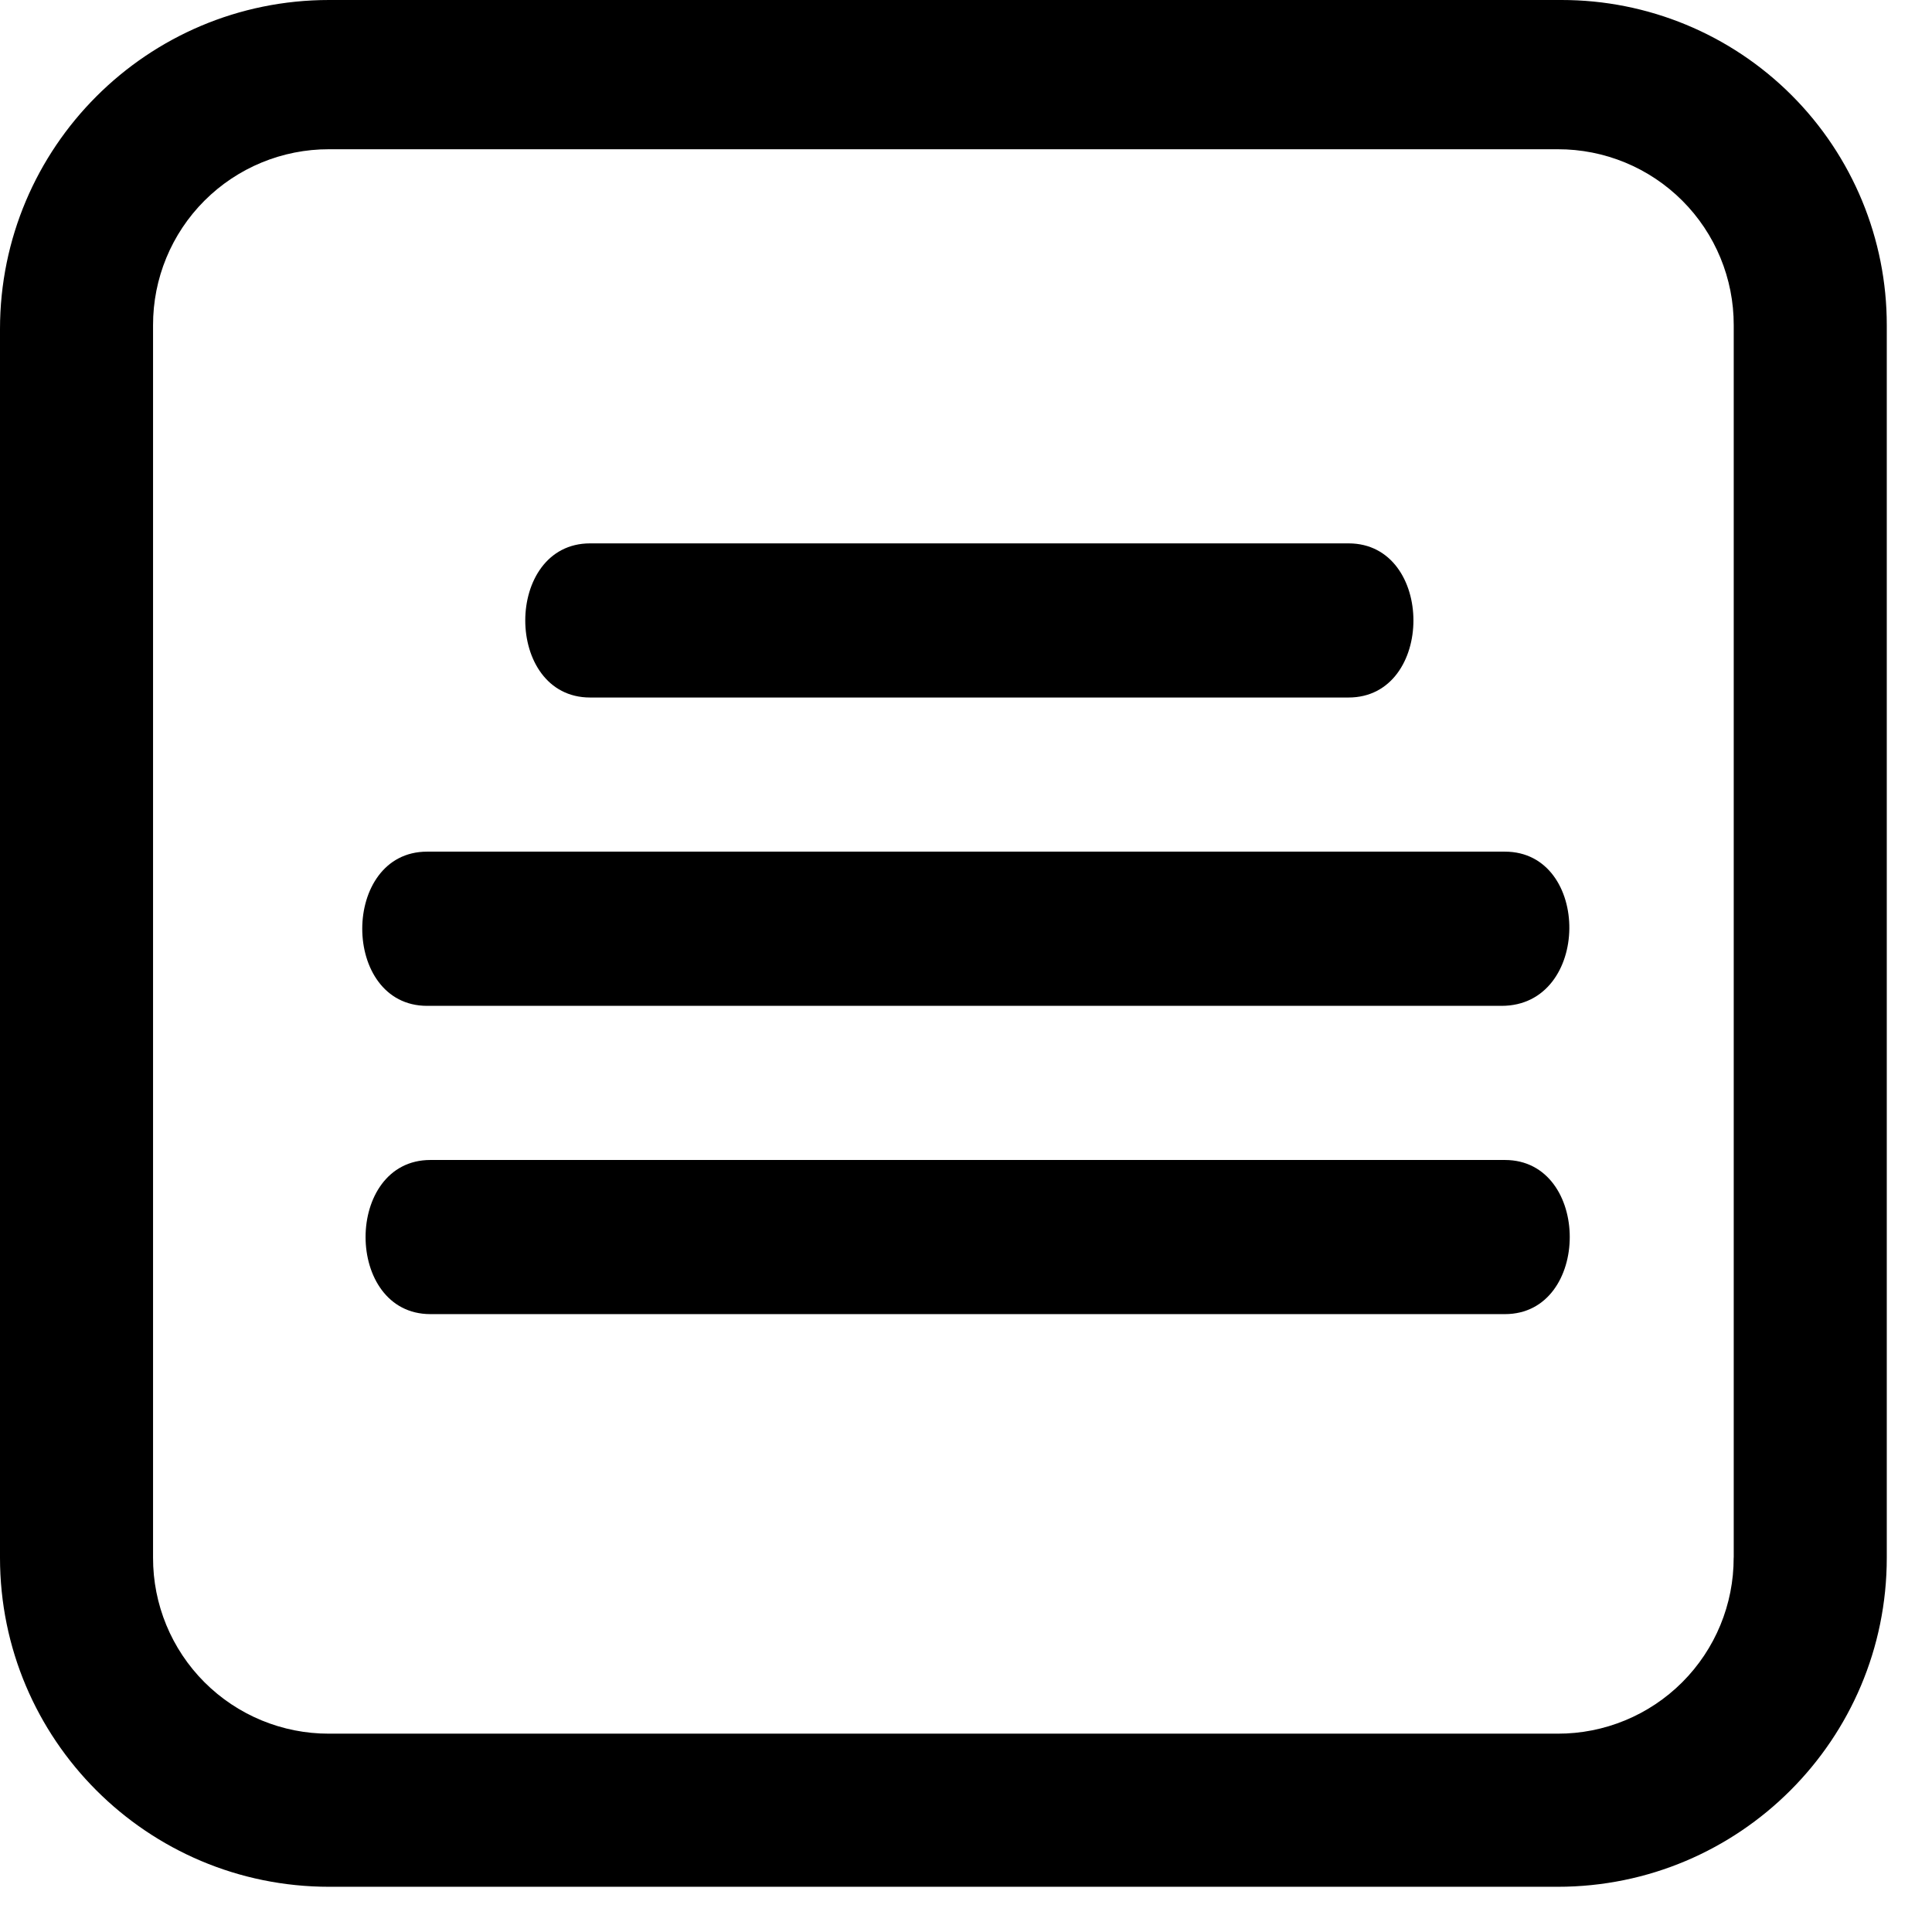
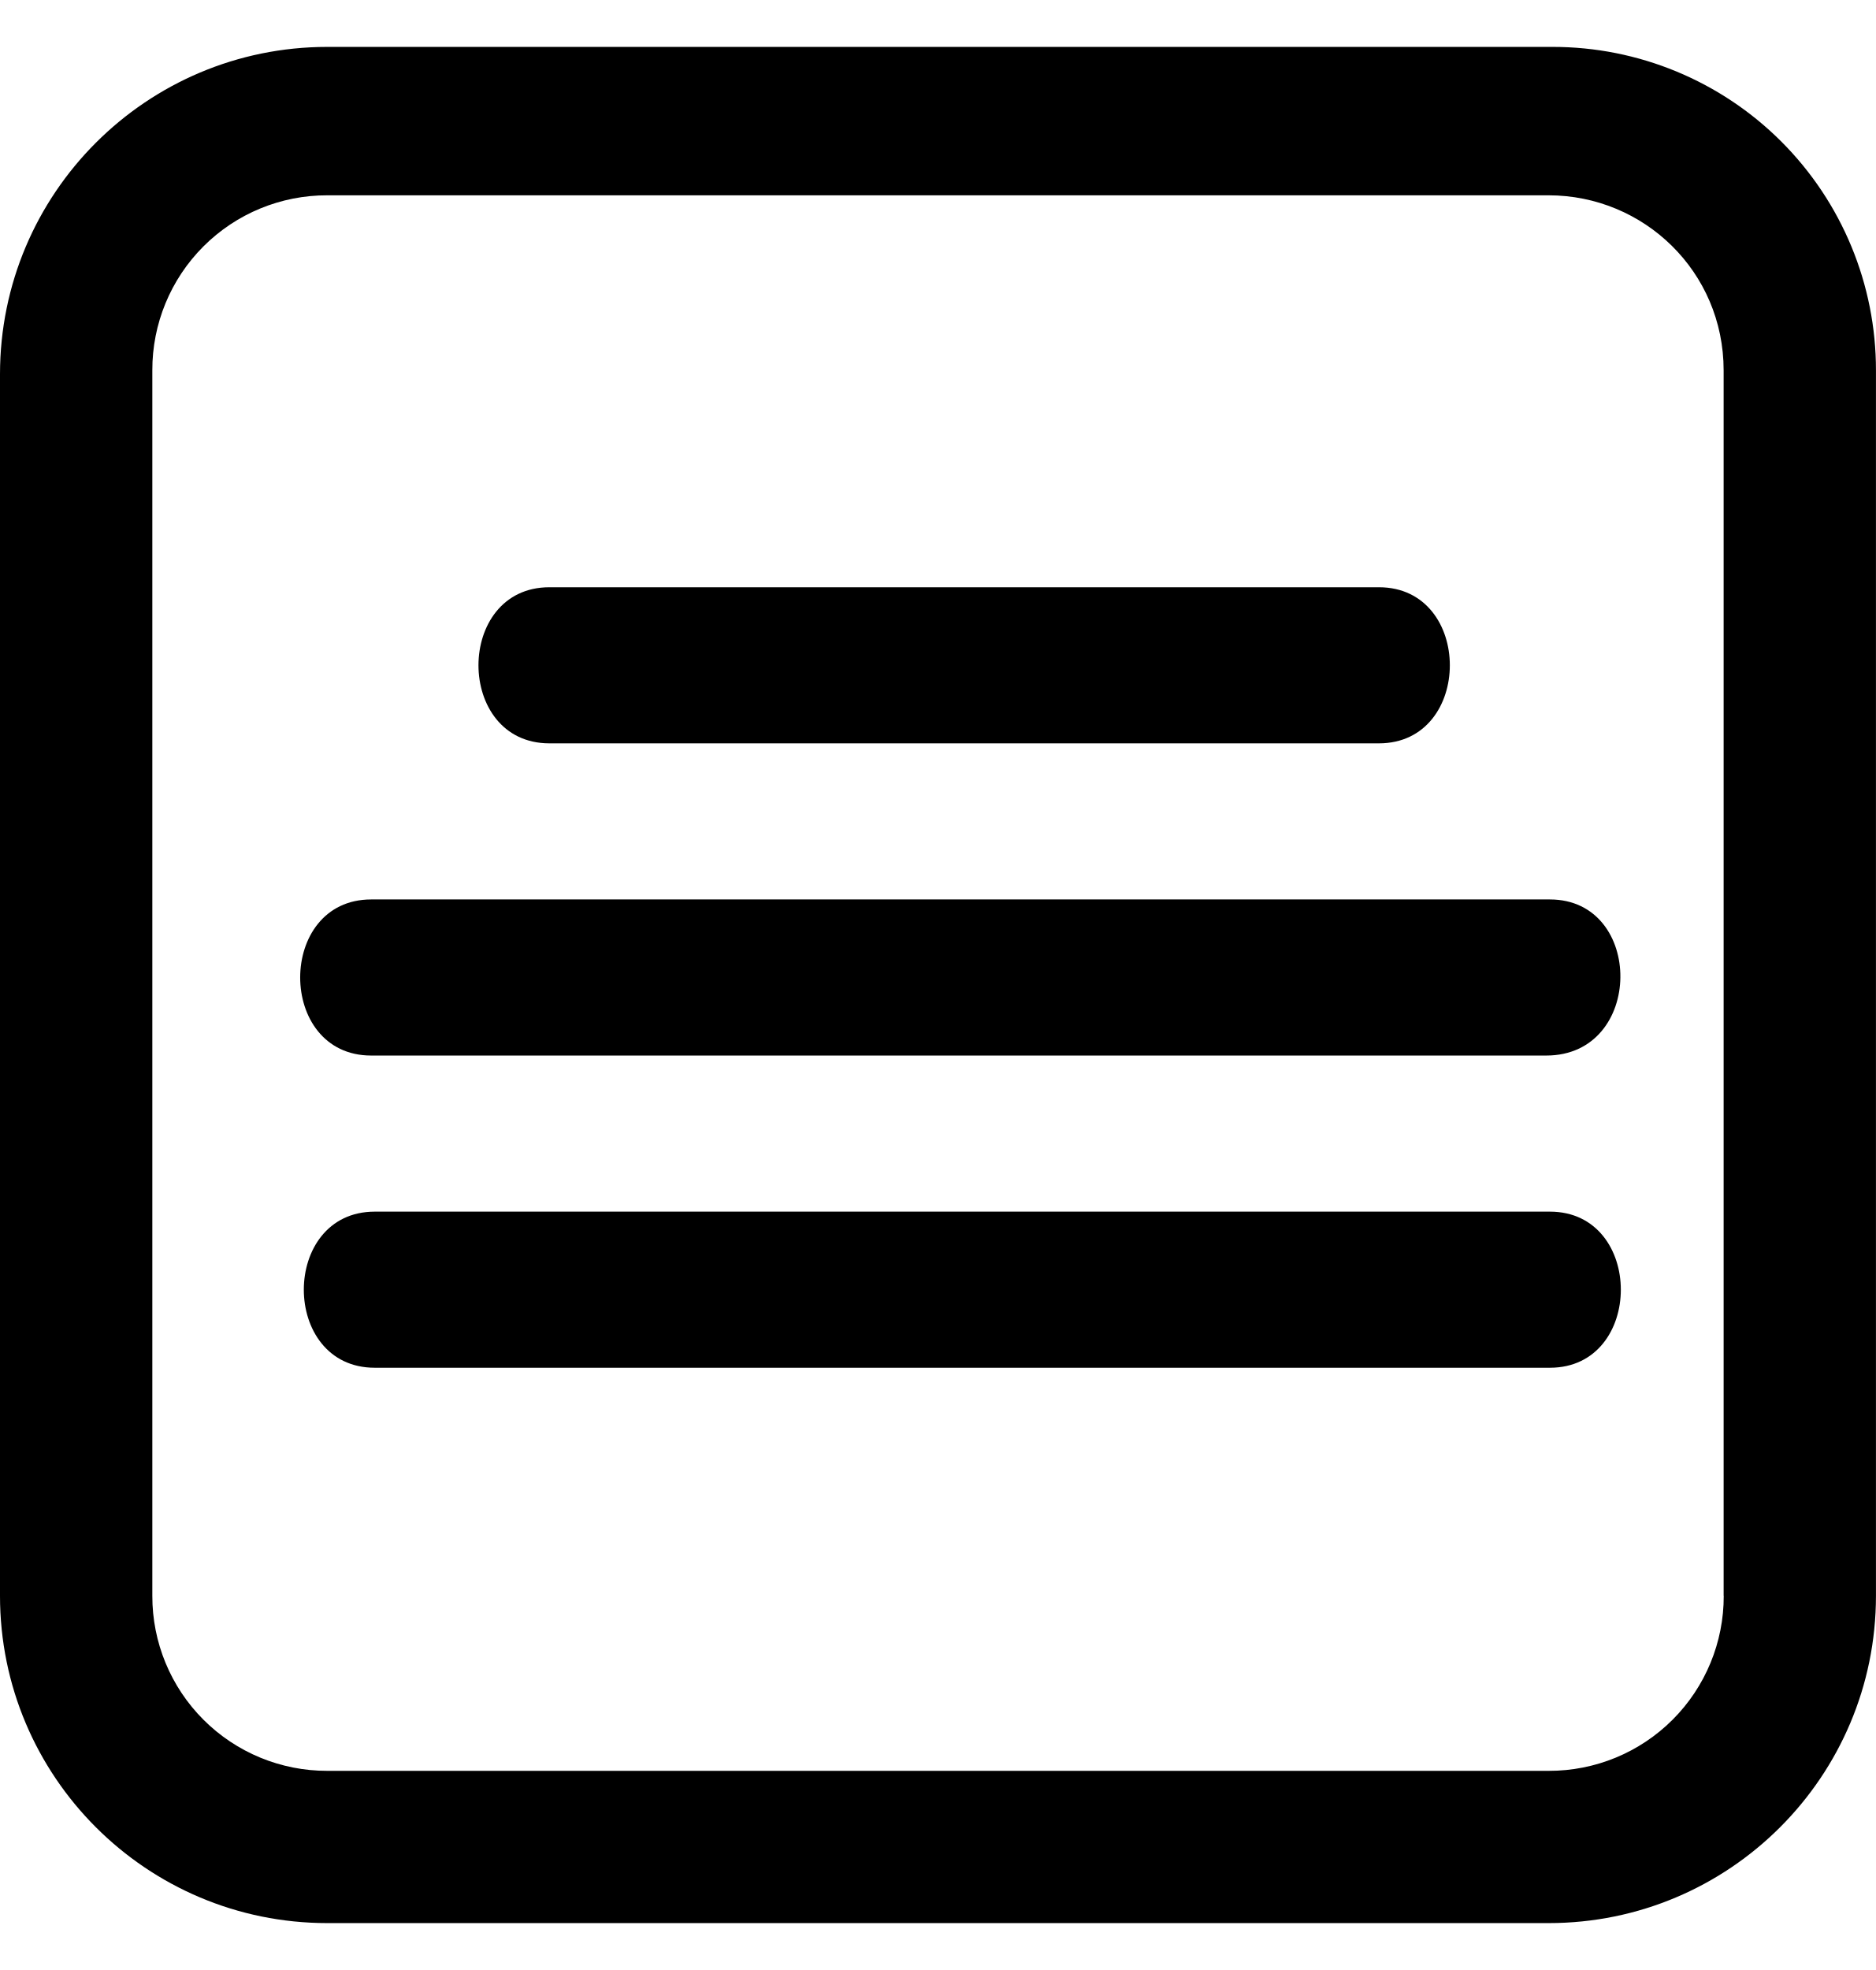
- <svg xmlns="http://www.w3.org/2000/svg" width="32" height="32" fill="currentColor" viewBox="0 0 32 32">
-   <path d="M25.862 0H5.452A5.451 5.451 0 0 0 0 5.451V25.8a5.451 5.451 0 0 0 5.451 5.451H25.8a5.45 5.45 0 0 0 5.451-5.451V5.388A5.383 5.383 0 0 0 25.862 0Zm2.853 25.799a2.908 2.908 0 0 1-2.916 2.916H5.45a2.908 2.908 0 0 1-2.915-2.916V5.388A2.908 2.908 0 0 1 5.45 2.472H25.8a2.908 2.908 0 0 1 2.916 2.916v20.41Z" />
-   <g clip-path="url(#a)">
-     <path d="M9.774 11.553h12.562c1.433 0 1.433-2.553 0-2.553H9.774c-1.432 0-1.432 2.553 0 2.553Zm15.152 2.553H7.074c-1.432 0-1.432 2.554 0 2.554h17.797c1.487 0 1.487-2.554.055-2.554Zm0 5.107H7.129c-1.432 0-1.432 2.553 0 2.553h17.797c1.432 0 1.432-2.553 0-2.553Zm0 5.234H7.129c-1.432 0-1.432 2.553 0 2.553h17.797c1.432 0 1.432-2.553 0-2.553Z" />
-   </g>
-   <defs>
-     <clipPath id="a">
-       <path d="M4 9h23v13H4z" />
-     </clipPath>
-   </defs>
+ <svg xmlns="http://www.w3.org/2000/svg" width="20" height="21" fill="currentColor" viewBox="0 0 20 21">
+   <path d="M16.552.5H3.489A3.489 3.489 0 0 0 0 3.989V17.01a3.489 3.489 0 0 0 3.489 3.49H16.51A3.489 3.489 0 0 0 20 17.011V3.948A3.445 3.445 0 0 0 16.552.5Zm1.825 16.511a1.861 1.861 0 0 1-1.866 1.866H3.49a1.861 1.861 0 0 1-1.866-1.866V3.948A1.86 1.86 0 0 1 3.49 2.082h13.02c1.014 0 1.866.812 1.866 1.866v13.063Z" />
+   <path d="M5.857 7.924h8.844c1.008 0 1.008-1.664 0-1.664H5.857c-1.008 0-1.008 1.664 0 1.664Zm10.667 1.664H3.957c-1.009 0-1.009 1.664 0 1.664h12.528c1.047 0 1.047-1.664.039-1.664Zm0 3.328H3.995c-1.008 0-1.008 1.664 0 1.664h12.529c1.008 0 1.008-1.664 0-1.664Z" />
</svg>
